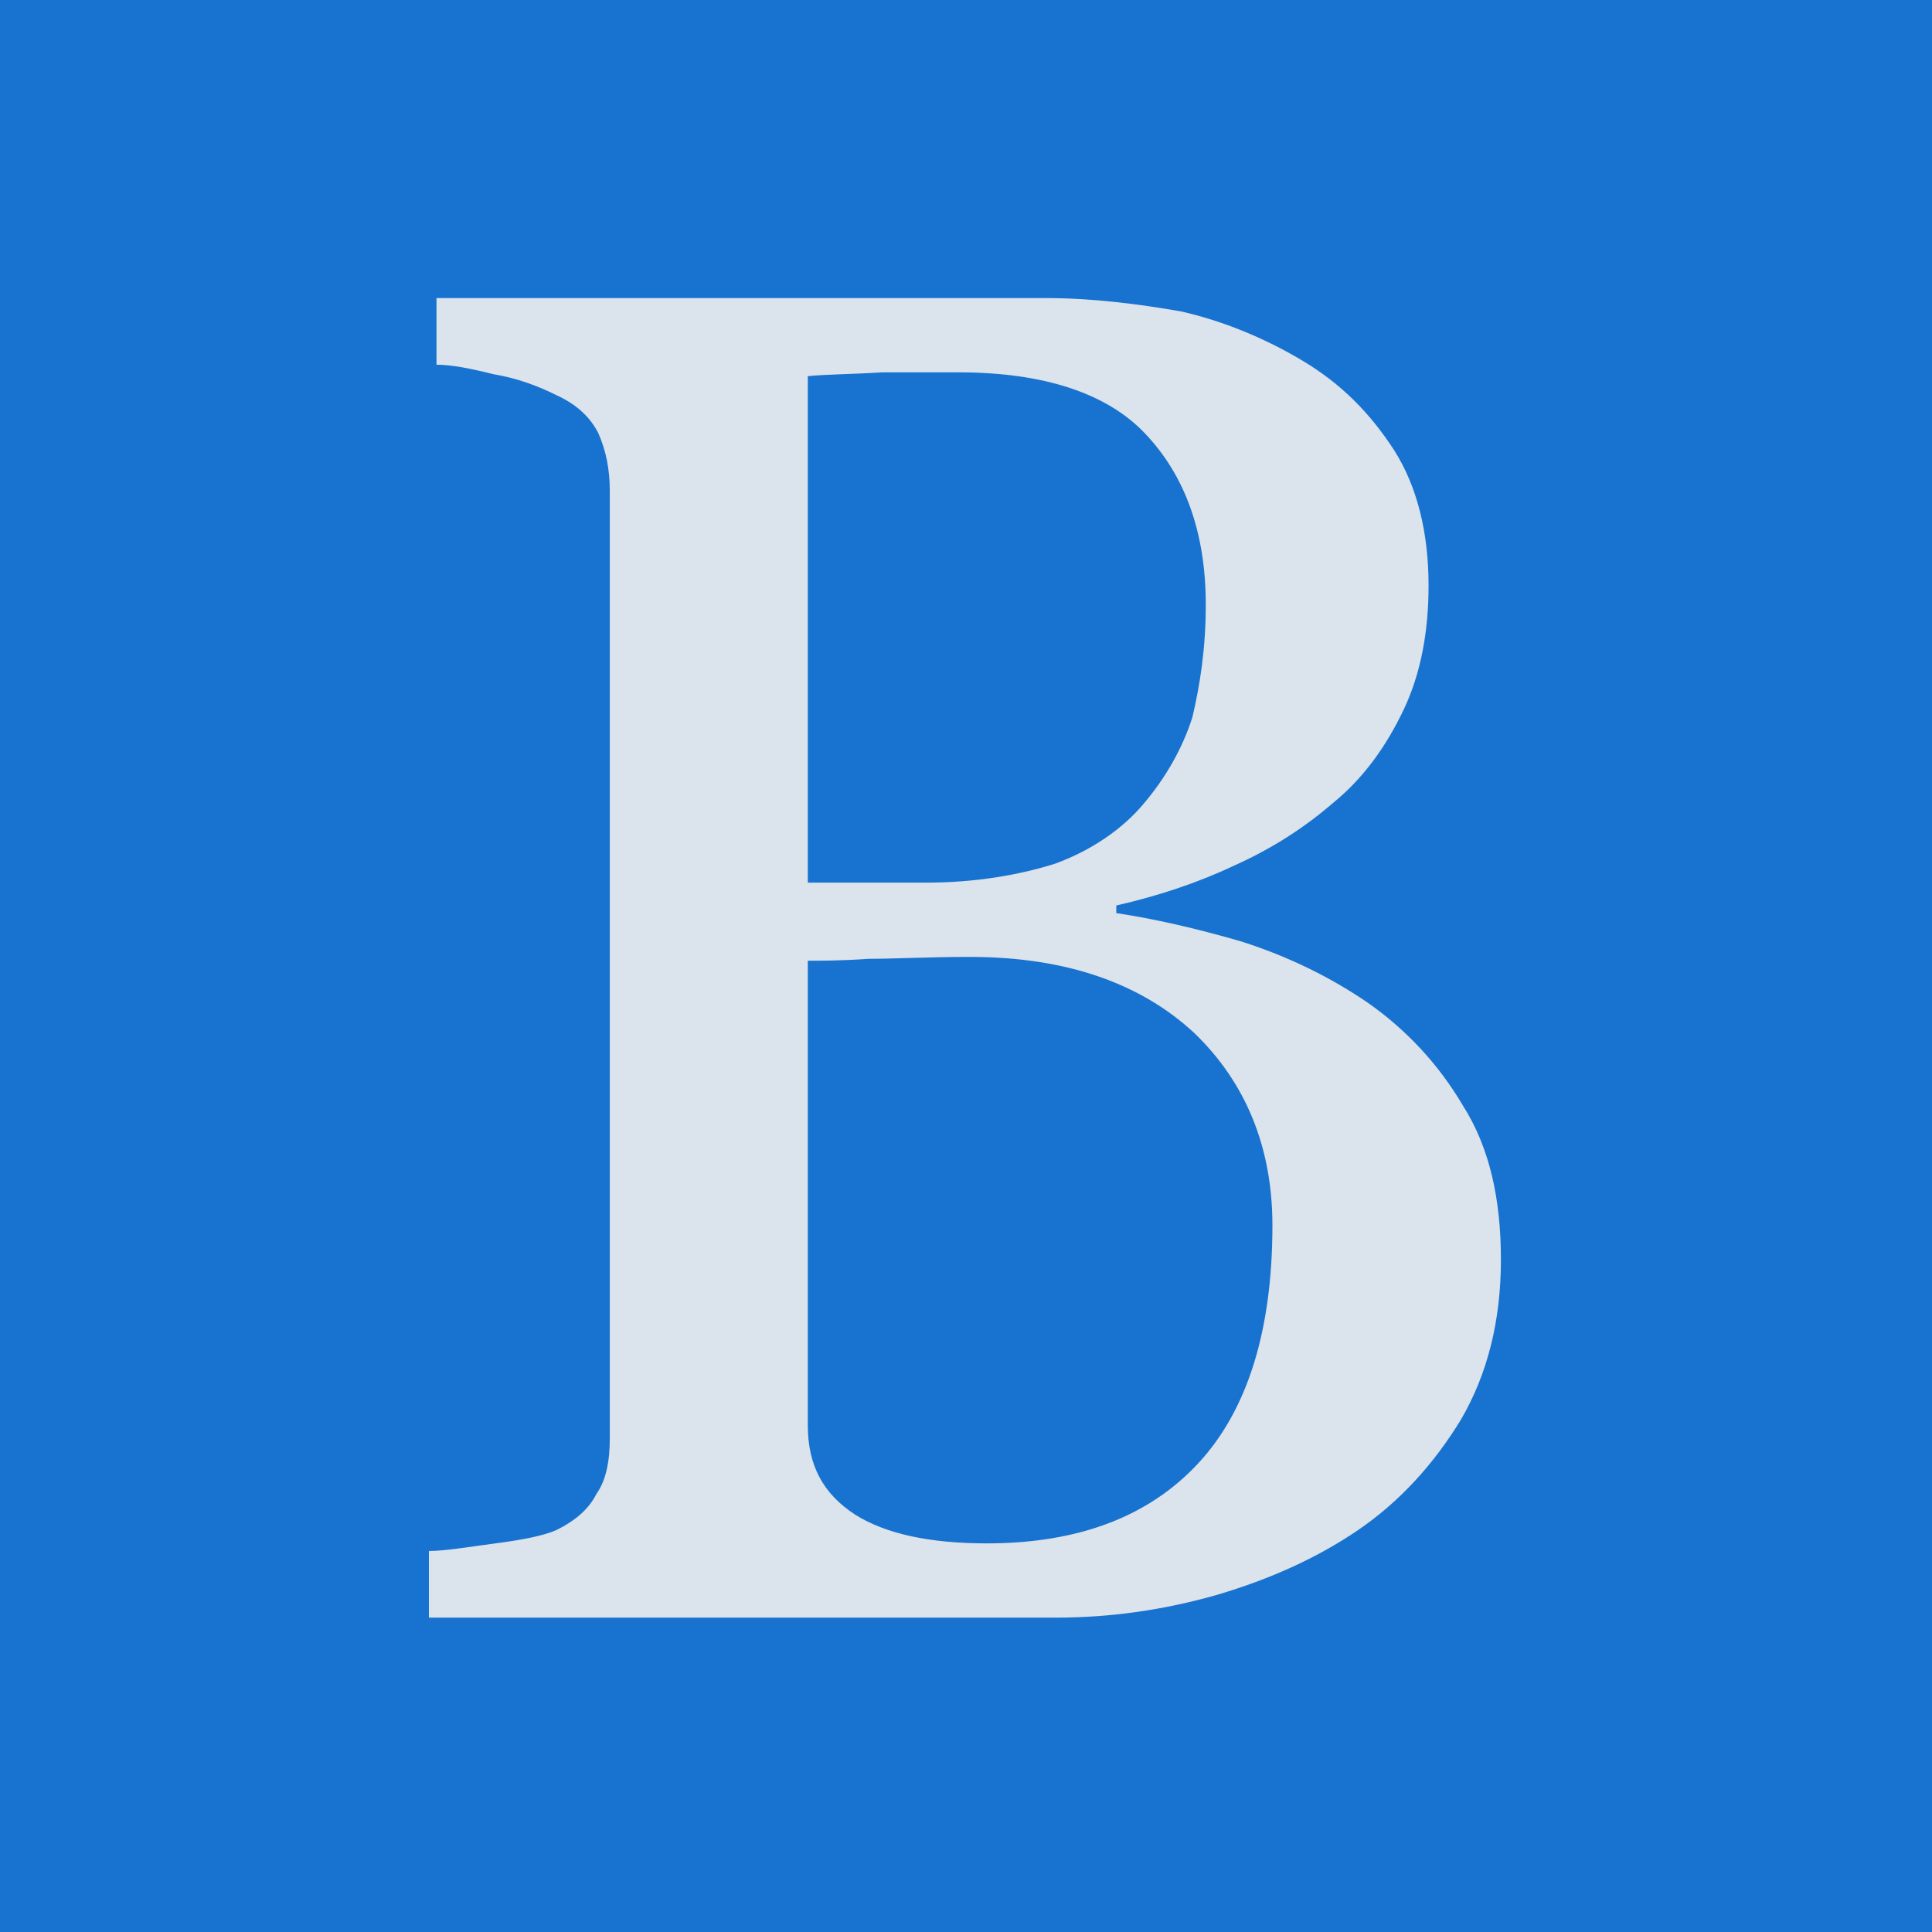
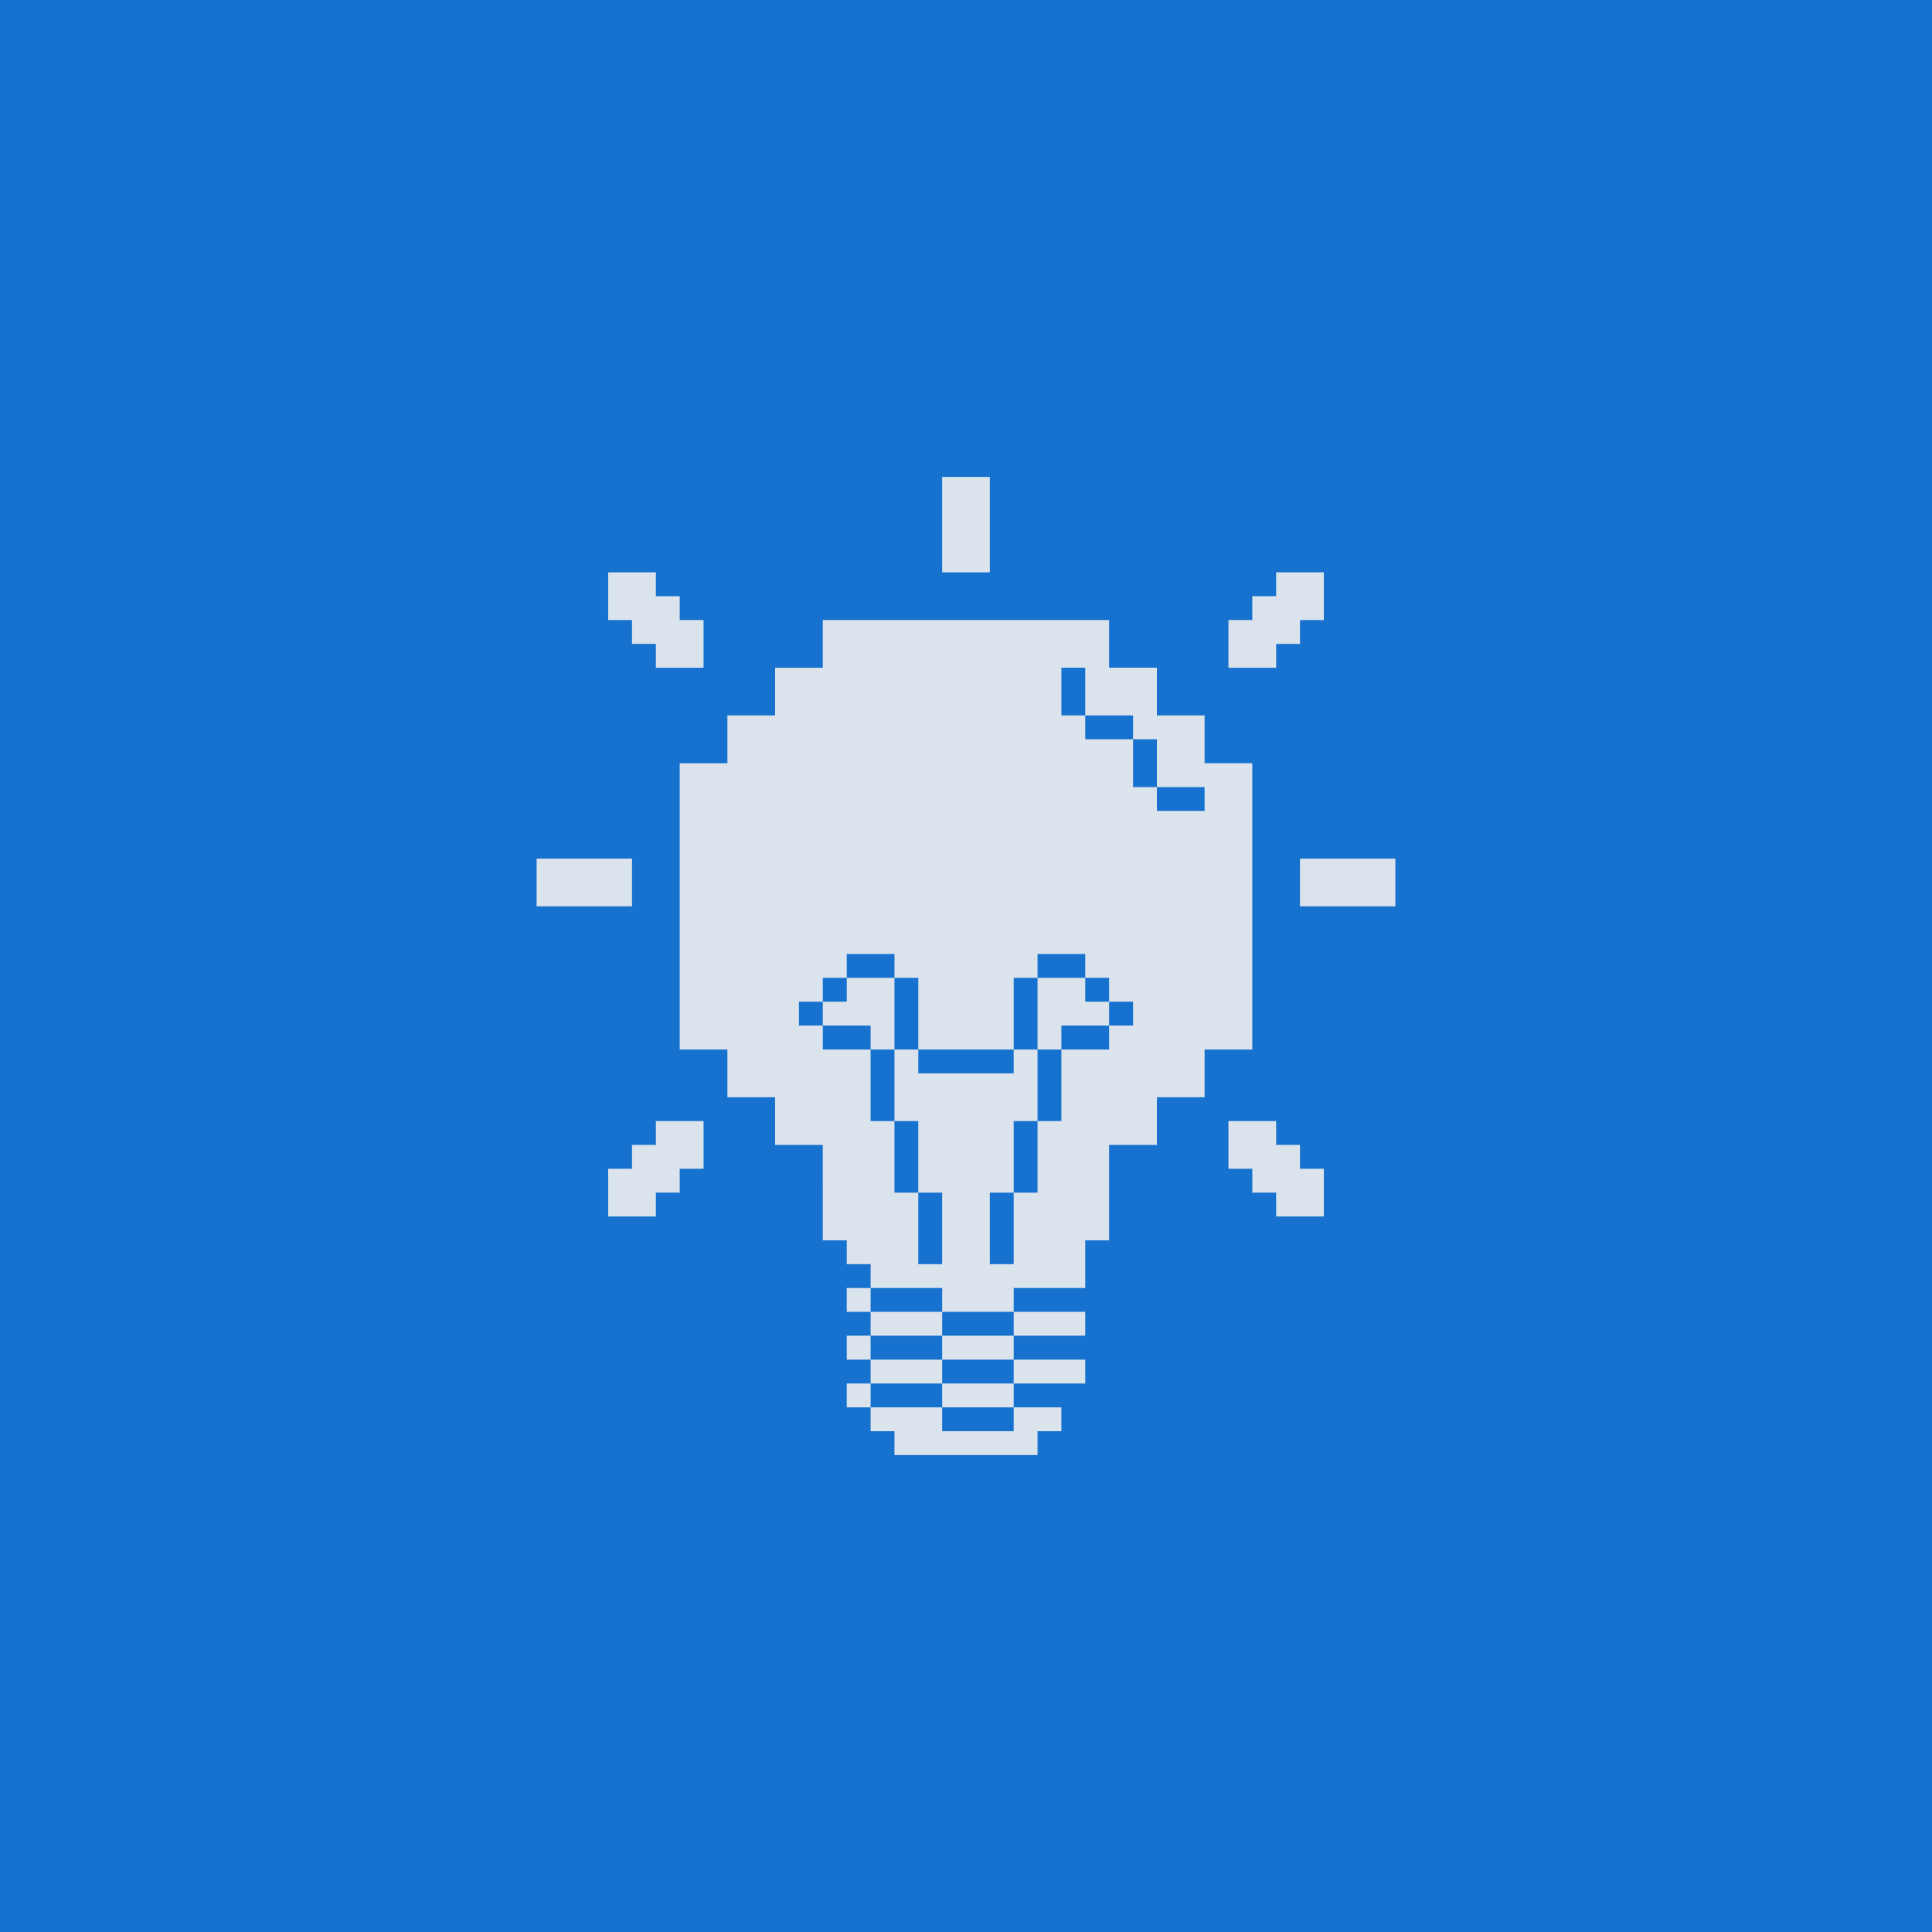
<svg xmlns="http://www.w3.org/2000/svg" width="100%" height="100%" viewBox="0 0 256 256" version="1.1" xml:space="preserve" style="fill-rule:evenodd;clip-rule:evenodd;stroke-linejoin:round;stroke-miterlimit:2;">
-   <rect width="256" height="256" style="fill:rgb(23,115,207);" />
-   <g transform="matrix(21.0257,0,0,21.0257,-3188.13,-2682.07)">
-     <g transform="matrix(12,0,0,12,153.781,137.756)">
-       <path d="M0.539,-0.323C0.559,-0.309 0.576,-0.291 0.589,-0.269C0.603,-0.247 0.609,-0.22 0.609,-0.188C0.609,-0.156 0.602,-0.128 0.588,-0.104C0.574,-0.081 0.556,-0.061 0.534,-0.046C0.512,-0.031 0.487,-0.02 0.46,-0.012C0.432,-0.004 0.404,-0 0.375,-0L0.046,-0L0.046,-0.035C0.054,-0.035 0.066,-0.037 0.081,-0.039C0.096,-0.041 0.106,-0.043 0.113,-0.046C0.123,-0.051 0.13,-0.057 0.134,-0.065C0.139,-0.072 0.141,-0.082 0.141,-0.094L0.141,-0.592C0.141,-0.603 0.139,-0.613 0.135,-0.622C0.131,-0.63 0.124,-0.637 0.113,-0.642C0.103,-0.647 0.092,-0.651 0.08,-0.653C0.068,-0.656 0.058,-0.658 0.05,-0.658L0.05,-0.693L0.37,-0.693C0.394,-0.693 0.418,-0.69 0.441,-0.686C0.463,-0.681 0.485,-0.672 0.505,-0.66C0.525,-0.648 0.54,-0.633 0.553,-0.613C0.565,-0.594 0.571,-0.57 0.571,-0.542C0.571,-0.518 0.567,-0.496 0.558,-0.477C0.549,-0.458 0.537,-0.441 0.521,-0.428C0.506,-0.415 0.489,-0.404 0.469,-0.395C0.45,-0.386 0.429,-0.379 0.407,-0.374L0.407,-0.37C0.427,-0.367 0.449,-0.362 0.473,-0.355C0.498,-0.347 0.52,-0.336 0.539,-0.323ZM0.421,-0.427C0.433,-0.441 0.442,-0.457 0.447,-0.473C0.451,-0.49 0.454,-0.509 0.454,-0.532C0.454,-0.57 0.443,-0.6 0.422,-0.622C0.402,-0.643 0.369,-0.654 0.324,-0.654C0.313,-0.654 0.3,-0.654 0.284,-0.654C0.269,-0.653 0.255,-0.653 0.245,-0.652L0.245,-0.386L0.307,-0.386C0.333,-0.386 0.356,-0.39 0.375,-0.396C0.394,-0.403 0.41,-0.414 0.421,-0.427ZM0.489,-0.206C0.489,-0.247 0.475,-0.281 0.448,-0.307C0.42,-0.333 0.381,-0.347 0.33,-0.347C0.309,-0.347 0.291,-0.346 0.277,-0.346C0.263,-0.345 0.252,-0.345 0.245,-0.345L0.245,-0.101C0.245,-0.08 0.253,-0.065 0.27,-0.054C0.286,-0.044 0.309,-0.039 0.339,-0.039C0.387,-0.039 0.424,-0.053 0.45,-0.081C0.476,-0.109 0.489,-0.151 0.489,-0.206Z" style="fill:rgb(219,227,236);fill-rule:nonzero;" />
-     </g>
+   <rect x="0" y="0" width="256" height="256" style="fill:#1772cf;" />
+   <g>
+     <rect x="172.255" y="113.773" width="12.639" height="6.32" style="fill:#dbe3ec;fill-rule:nonzero;" />
+     <path d="M172.256,151.708l-3.16,-0l0,-3.16l-6.32,-0l0,6.32l3.16,-0l0,3.16l3.16,-0l-0,3.16l6.32,-0l-0,-6.32l-3.16,-0l0,-3.16Z" style="fill:#dbe3ec;fill-rule:nonzero;" />
+     <path d="M169.094,75.838l0,3.16l-3.159,-0l-0,3.16l-3.16,-0l-0,6.32l6.32,-0l-0,-3.16l3.16,-0l-0,-3.16l3.159,-0l0,-6.32l-6.32,-0Z" style="fill:#dbe3ec;fill-rule:nonzero;" />
+     <path d="M165.935,139.068l-0,-37.935l-6.32,-0l-0,-6.336l-6.32,0l-0,-6.32l-6.336,0l0,-6.32l-12.64,0l-3.159,0.001l-22.136,-0l0,6.32l-6.32,-0l0,6.32l-6.32,-0l0,6.336l-6.32,-0l0,37.935l6.32,-0l0,6.32l6.32,-0l0,6.32l6.32,-0l0,3.159l0.001,3.159l0,6.32l3.176,-0l0,3.16l3.16,-0l0,3.16l9.48,-0l0,3.16l3.159,-0.001l6.32,-0l0,-3.16l9.481,-0l-0,-6.32l3.159,-0l0,-12.639l6.336,-0l0,-6.32l6.32,-0l0,-6.32l3.16,-0l3.159,0.001Zm-22.136,-50.591l0,6.32l6.336,0l0,3.16l3.16,0l0,6.336l6.32,-0l0,3.16l-6.32,-0l0,-3.16l-3.16,-0l0,-6.336l-6.336,0l0,-3.16l-3.159,0l-0,-6.32l3.159,0Zm-12.64,79.03l0,-9.48l3.16,0l0,-9.48l3.16,-0l0,-9.48l-3.16,-0l0,3.16l-3.16,0.001l-9.48,-0l0,-3.16l-3.16,-0l0,9.48l3.16,-0l0,6.32l0.001,3.159l3.16,0l0,9.48l-3.16,0l0,-9.48l-3.16,0l0,-9.48l-3.16,-0l0,-9.48l-6.335,-0l-0,-3.176l-3.16,-0l-0,-3.16l3.16,0l-0,-3.16l3.176,0l-0,-3.16l6.32,0l-0,3.16l3.159,0l0,9.496l3.16,0l3.16,0.001l6.32,-0l-0,-9.496l3.159,0l0,-3.16l6.32,0l0,3.16l3.16,0l0,3.16l3.176,-0l0,3.16l-3.176,-0l0,3.176l-6.32,-0l0,9.48l-3.16,-0l0,9.479l-3.159,0l-0,9.48l-3.161,0Z" style="fill:#dbe3ec;fill-rule:nonzero;" />
+     <path d="M140.64,135.891l6.32,0l0,-3.159l-3.16,-0l0,-3.16l-6.32,0l0,9.496l3.16,-0l0,-3.177Z" style="fill:#dbe3ec;fill-rule:nonzero;" />
+     <rect x="134.32" y="180.162" width="9.48" height="3.16" style="fill:#dbe3ec;fill-rule:nonzero;" />
+     <rect x="134.32" y="173.826" width="9.48" height="3.16" style="fill:#dbe3ec;fill-rule:nonzero;" />
+     <path d="M134.319,189.643l-9.479,-0l0,-3.16l-9.48,-0l0,3.16l3.16,-0l0,3.16l18.959,-0l0,-3.16l3.16,-0l0,-3.16l-6.32,-0l0,3.16Z" style="fill:#dbe3ec;fill-rule:nonzero;" />
+     <rect x="124.841" y="183.322" width="9.479" height="3.16" style="fill:#dbe3ec;fill-rule:nonzero;" />
+     <rect x="124.841" y="176.986" width="9.479" height="3.176" style="fill:#dbe3ec;fill-rule:nonzero;" />
+     <rect x="124.841" y="63.198" width="6.319" height="12.639" style="fill:#dbe3ec;fill-rule:nonzero;" />
+     <rect x="115.361" y="180.162" width="9.48" height="3.16" style="fill:#dbe3ec;fill-rule:nonzero;" />
+     <rect x="115.361" y="173.826" width="9.48" height="3.16" style="fill:#dbe3ec;fill-rule:nonzero;" />
+     <path d="M118.522,132.732l-0,-3.16l-6.32,-0l-0,3.16l-3.176,-0l-0,3.159l6.335,-0l0,3.177l3.16,-0l0.001,-6.336Z" style="fill:#dbe3ec;fill-rule:nonzero;" />
+     <rect x="112.201" y="183.322" width="3.16" height="3.16" style="fill:#dbe3ec;fill-rule:nonzero;" />
+     <rect x="112.201" y="176.986" width="3.16" height="3.176" style="fill:#dbe3ec;fill-rule:nonzero;" />
+     <rect x="112.201" y="170.667" width="3.16" height="3.16" style="fill:#dbe3ec;fill-rule:nonzero;" />
+     <path d="M86.906,148.548l-0,3.16l-3.16,0l-0,3.16l-3.16,0l-0,6.32l6.32,0l-0,-3.16l3.16,0l-0,-3.16l3.159,0l-0,-6.32l-6.319,0Z" style="fill:#dbe3ec;fill-rule:nonzero;" />
+     <path d="M83.746,85.318l3.16,0l0,3.16l6.319,0l0,-6.32l-3.159,0l-0,-3.16l-3.16,0l0,-3.159l-6.32,-0l0,6.32l3.16,-0l0,3.159Z" style="fill:#dbe3ec;fill-rule:nonzero;" />
+     <rect x="71.106" y="113.772" width="12.64" height="6.32" style="fill:#dbe3ec;fill-rule:nonzero;" />
  </g>
</svg>
